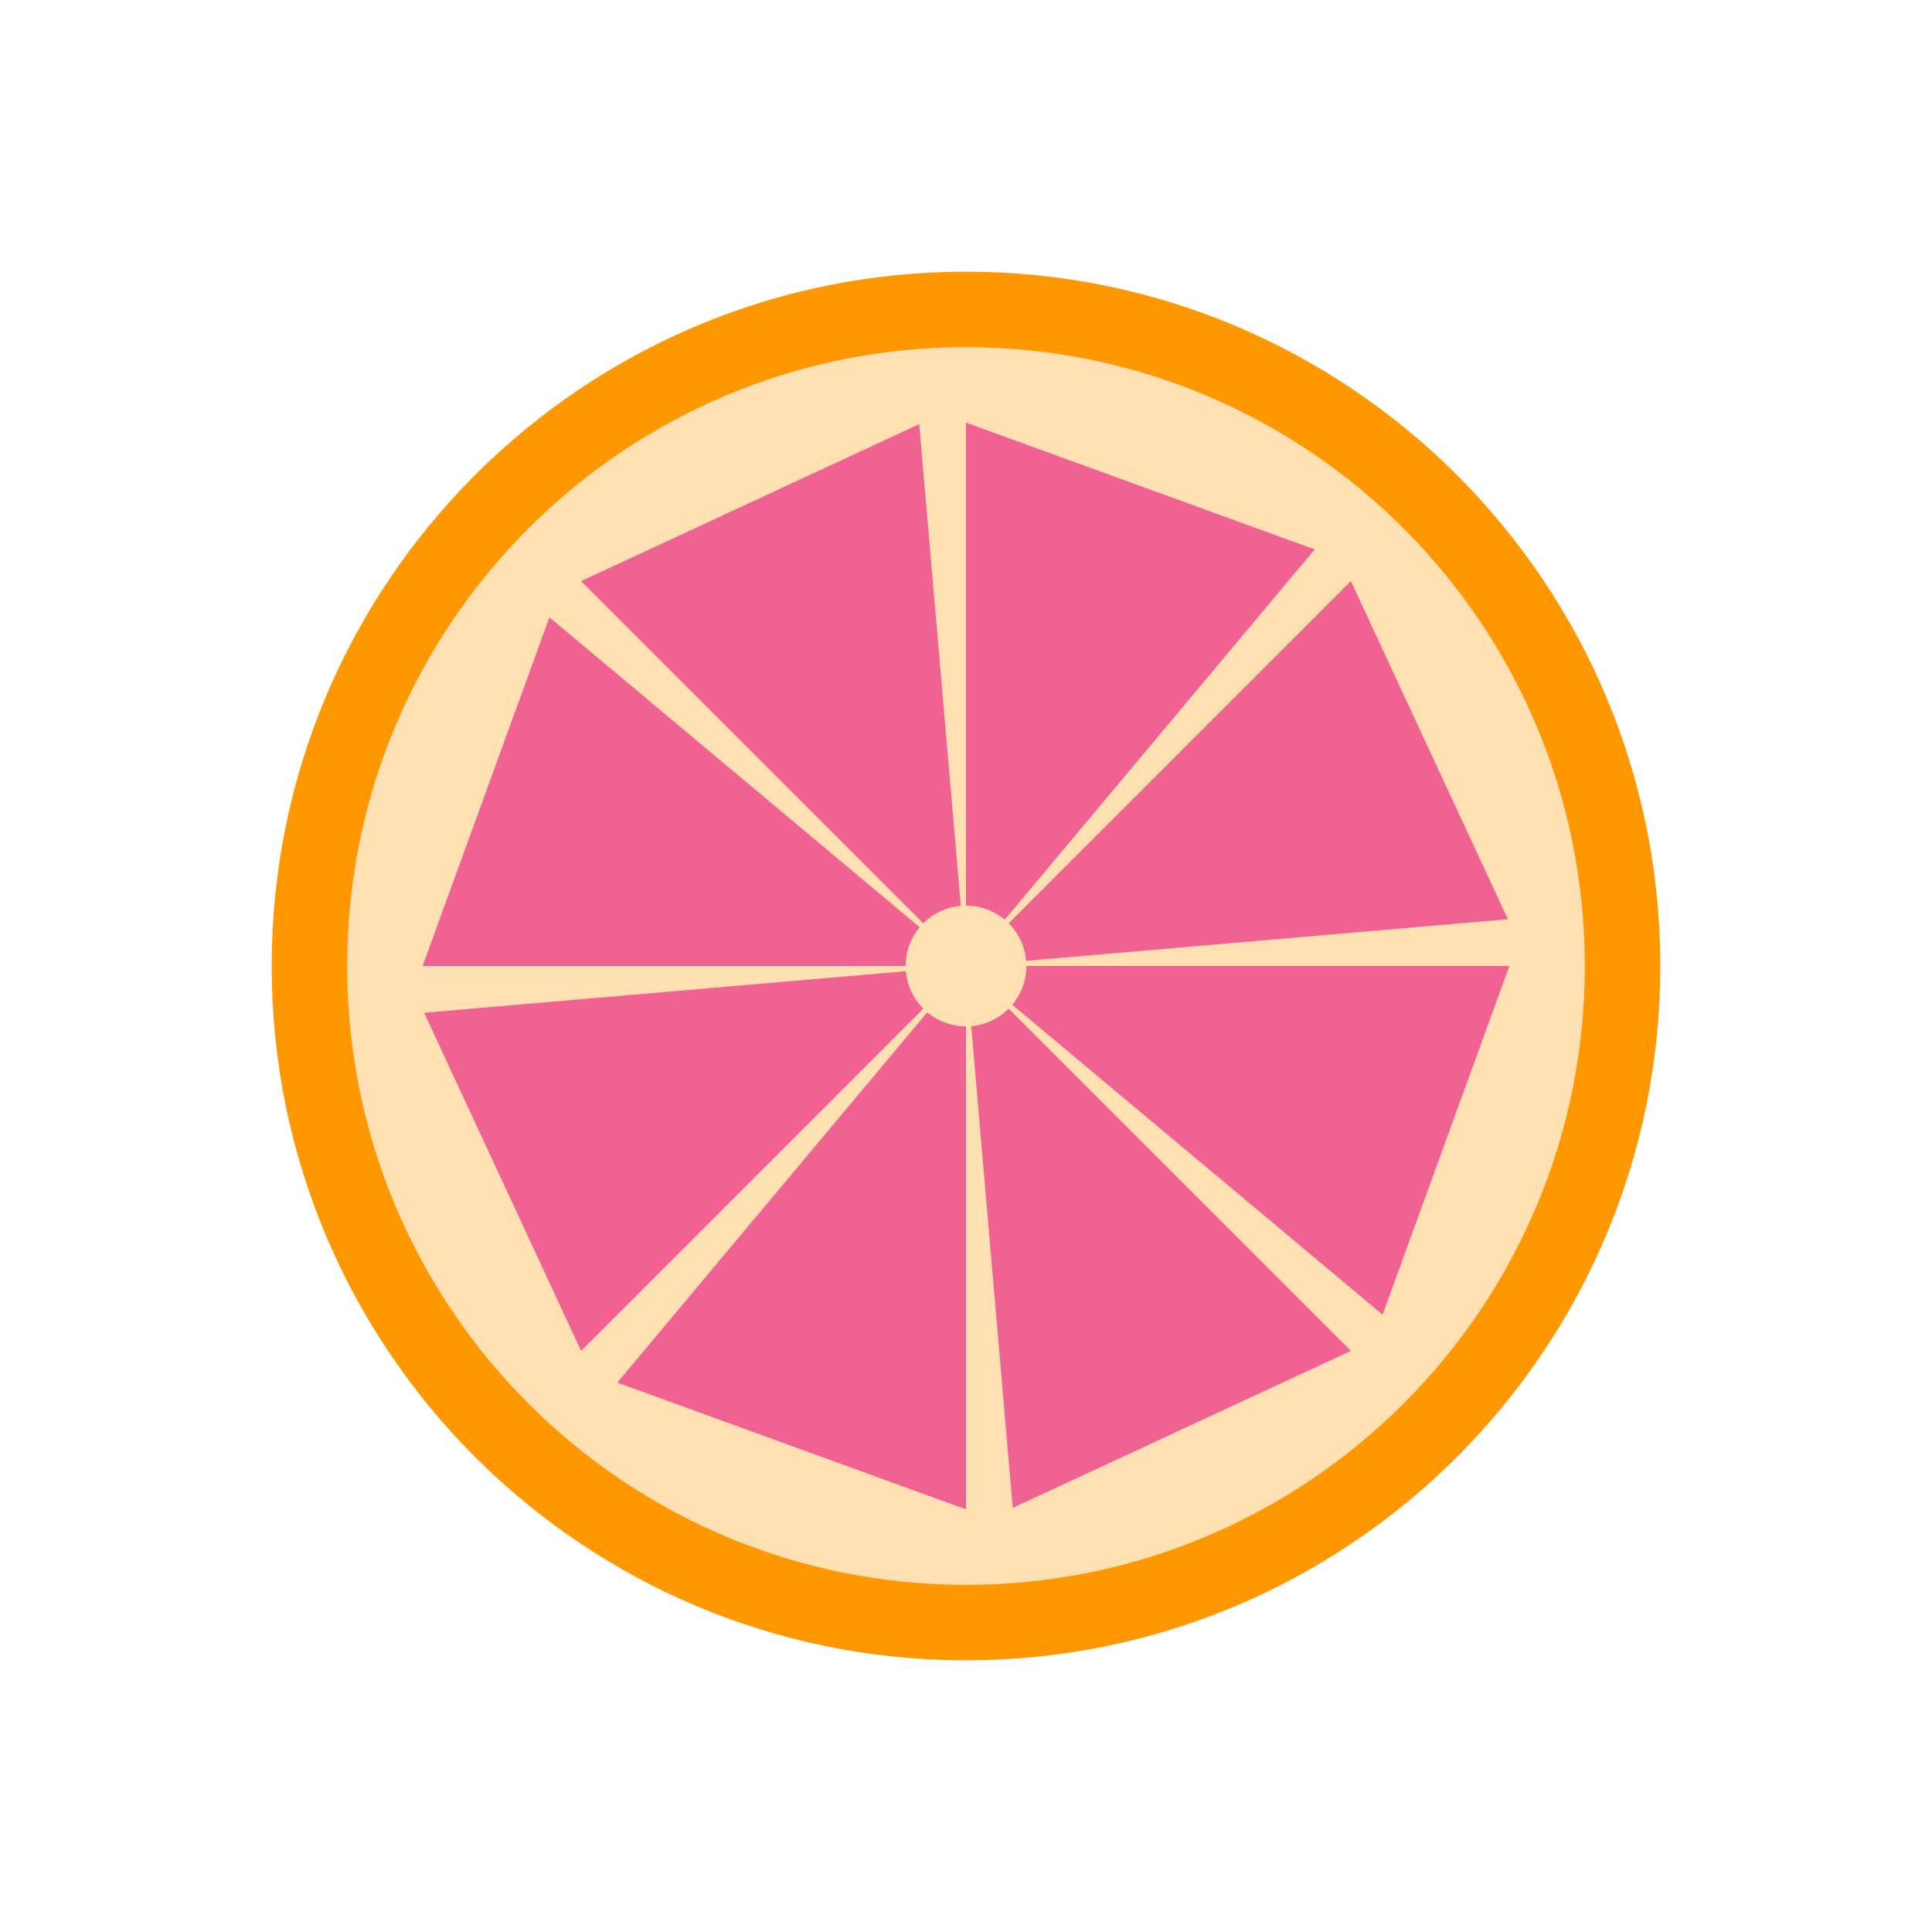
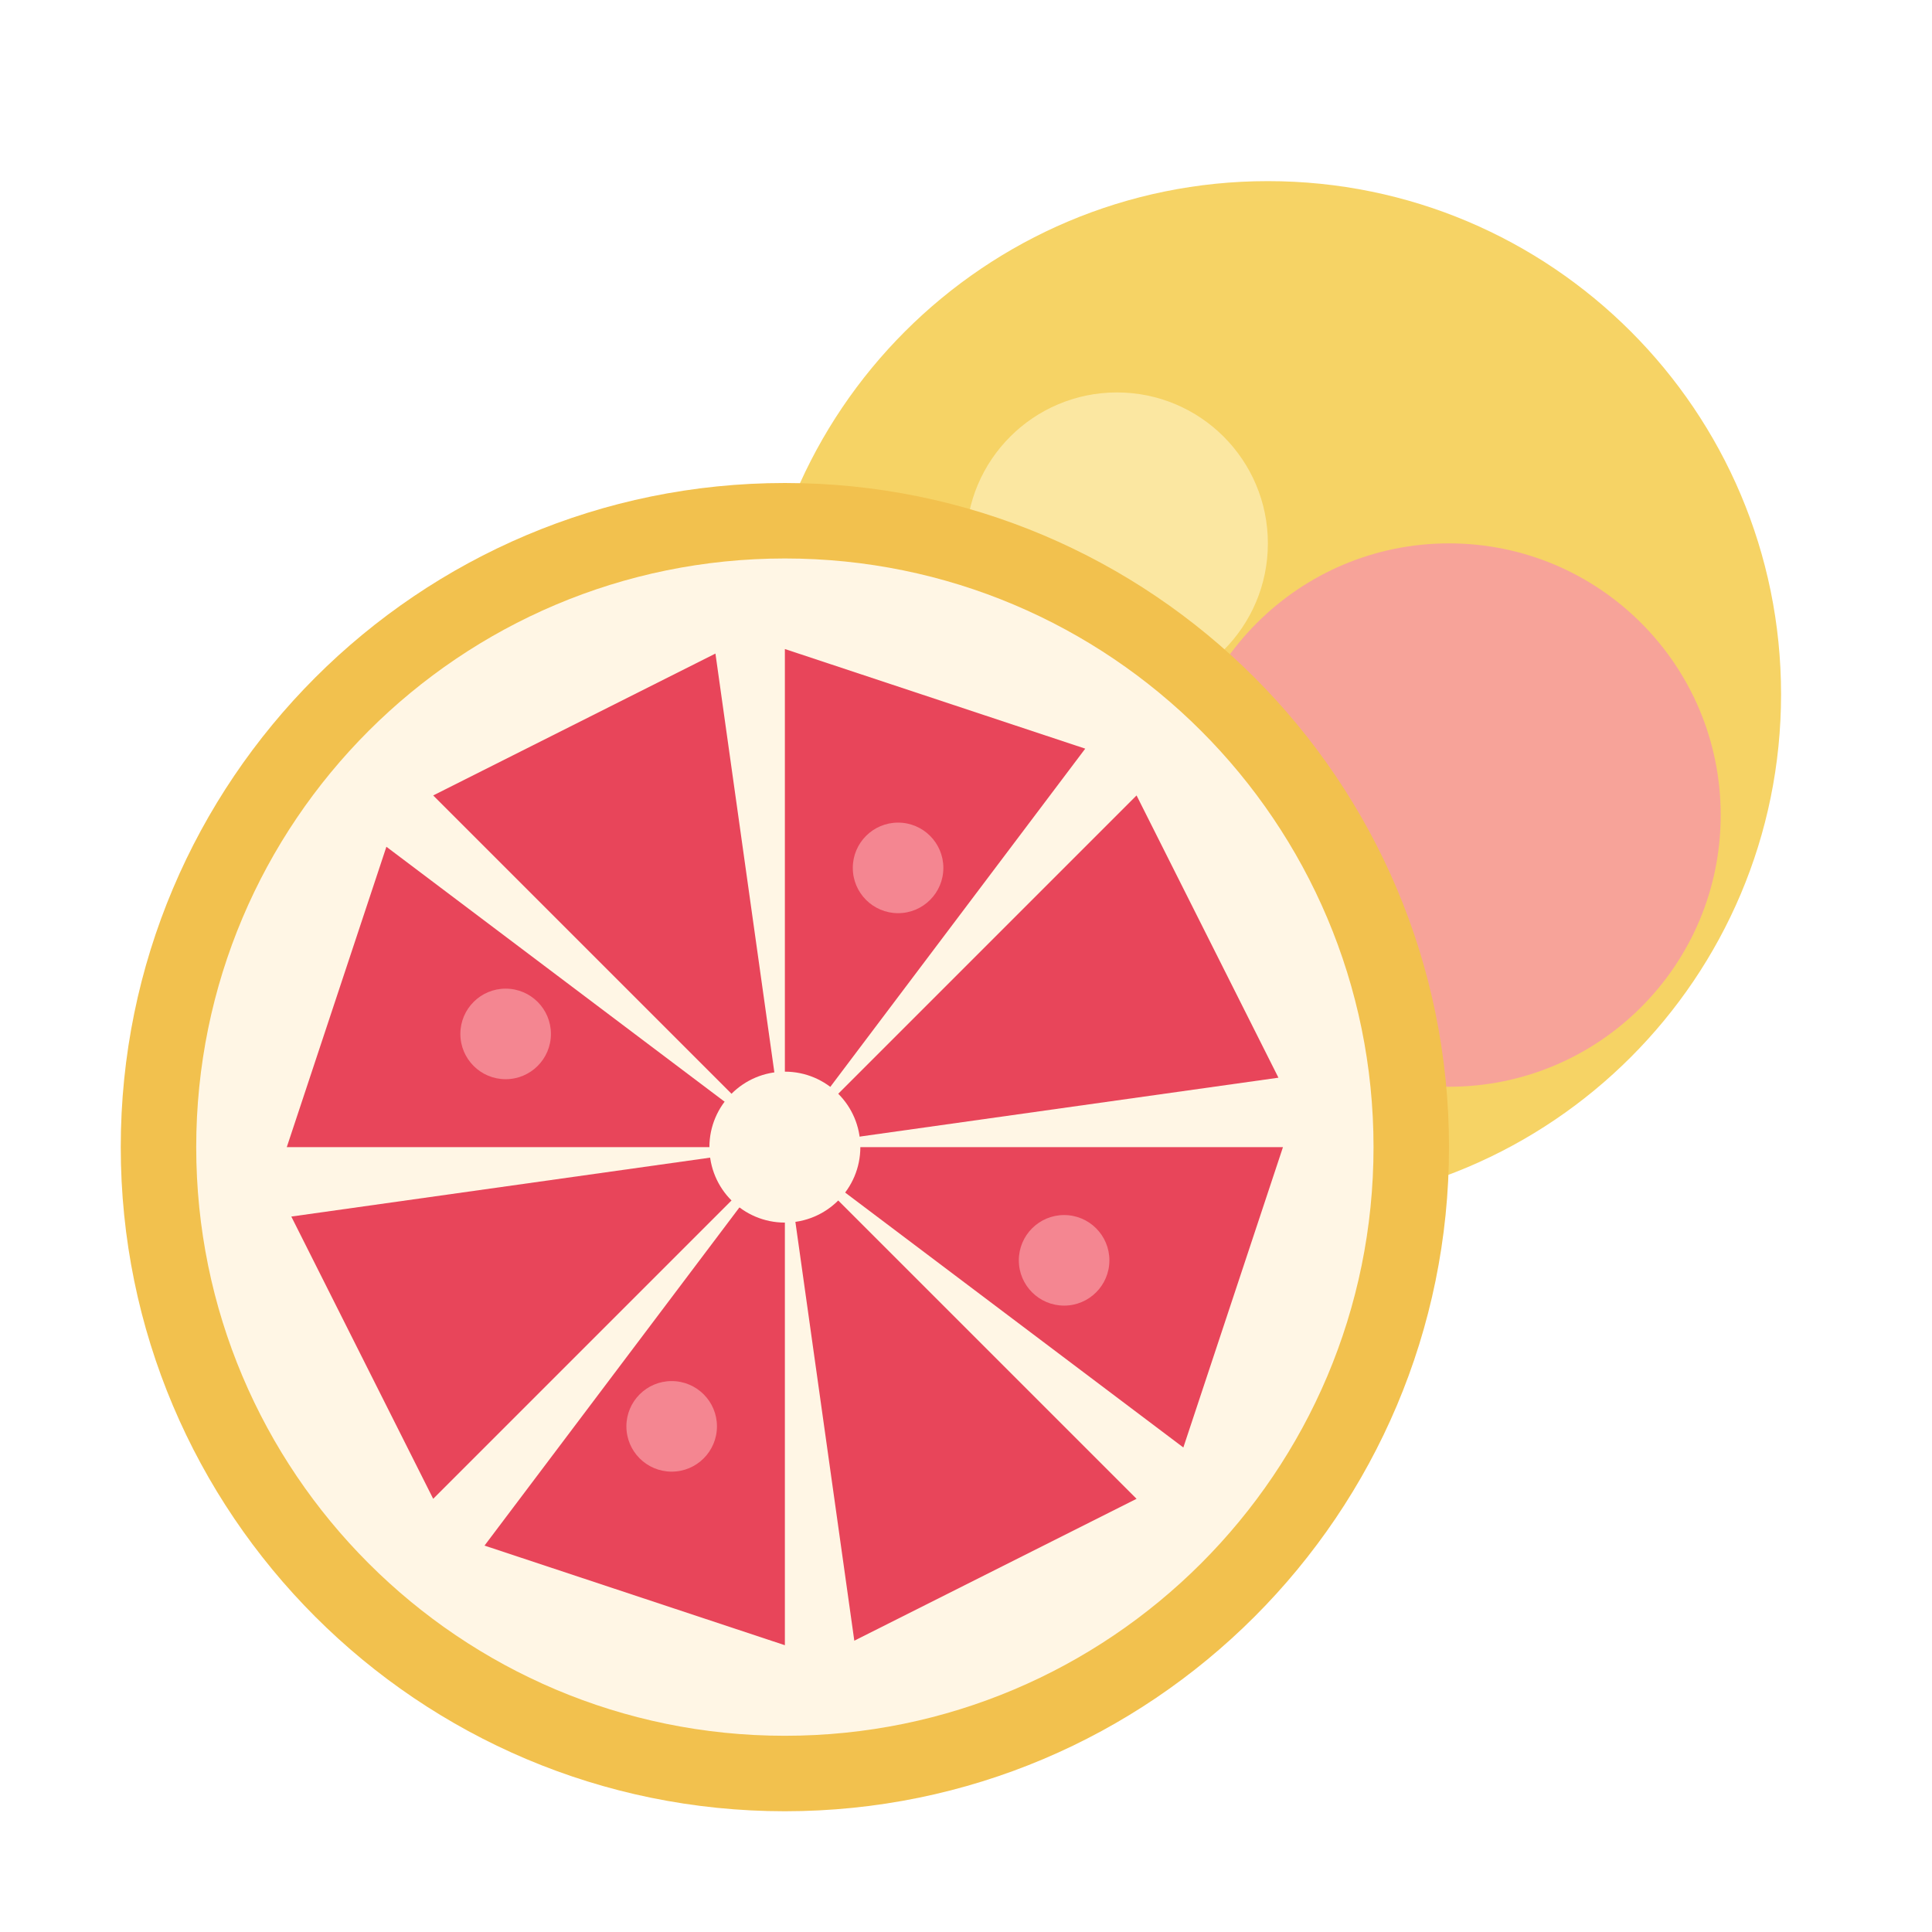
<svg xmlns="http://www.w3.org/2000/svg" viewBox="0 0 128 128">
-   <path fill="#FF9800" d="M18 64a46 46 0 1 0 92 0a46 46 0 1 0 -92 0Z" />
-   <path fill="#FFE0B2" d="M23 64a41 41 0 1 0 82 0a41 41 0 1 0 -82 0Z" />
-   <path fill="#F06292" d="M64 64L100 64L91.6 87.1ZM64 64L89.5 89.5L67.1 99.9ZM64 64L64 100L40.9 91.6ZM64 64L38.5 89.5L28.1 67.1ZM64 64L28 64L36.4 40.9ZM64 64L38.5 38.5L60.9 28.1ZM64 64L64 28L87.1 36.4ZM64 64L89.5 38.5L99.9 60.9Z" />
-   <path fill="#FFE0B2" d="M60 64a4 4 0 1 0 8 0a4 4 0 1 0 -8 0Z" />
+   <path fill="#F6D365" d="M50 46a34 34 0 1 0 68 0a34 34 0 1 0 -68 0Z" />
+   <path fill="#F7A399" d="M78 54a18 18 0 1 0 36 0a18 18 0 1 0 -36 0Z" />
+   <path fill="#FBE7A1" d="M64 36a10 10 0 1 0 20 0a10 10 0 1 0 -20 0Z" />
+   <path fill="#F2C14E" d="M8 76a44 44 0 1 0 88 0a44 44 0 1 0 -88 0Z" />
+   <path fill="#FFF6E5" d="M13 76a39 39 0 1 0 78 0a39 39 0 1 0 -78 0Z" />
+   <path fill="#E8455A" d="M52 76L85 76L78.4 95.9ZM52 76L75.3 99.3L56.6 108.7ZM52 76L52 109L32.1 102.4ZM52 76L28.7 99.3L19.3 80.6ZM52 76L19 76L25.6 56.1ZM52 76L28.7 52.7L47.4 43.3ZM52 76L52 43L71.9 49.6ZM52 76L75.3 52.7L84.7 71.4Z" />
+   <path fill="#F48691" d="M67.5 83.5a3 3 0 1 0 6 0a3 3 0 1 0 -6 0ZM41.5 94.5a3 3 0 1 0 6 0a3 3 0 1 0 -6 0ZM30.5 68.5a3 3 0 1 0 6 0a3 3 0 1 0 -6 0ZM56.5 57.5a3 3 0 1 0 6 0a3 3 0 1 0 -6 0Z" />
+   <path fill="#FFF6E5" d="M47 76a5 5 0 1 0 10 0a5 5 0 1 0 -10 0Z" />
</svg>
